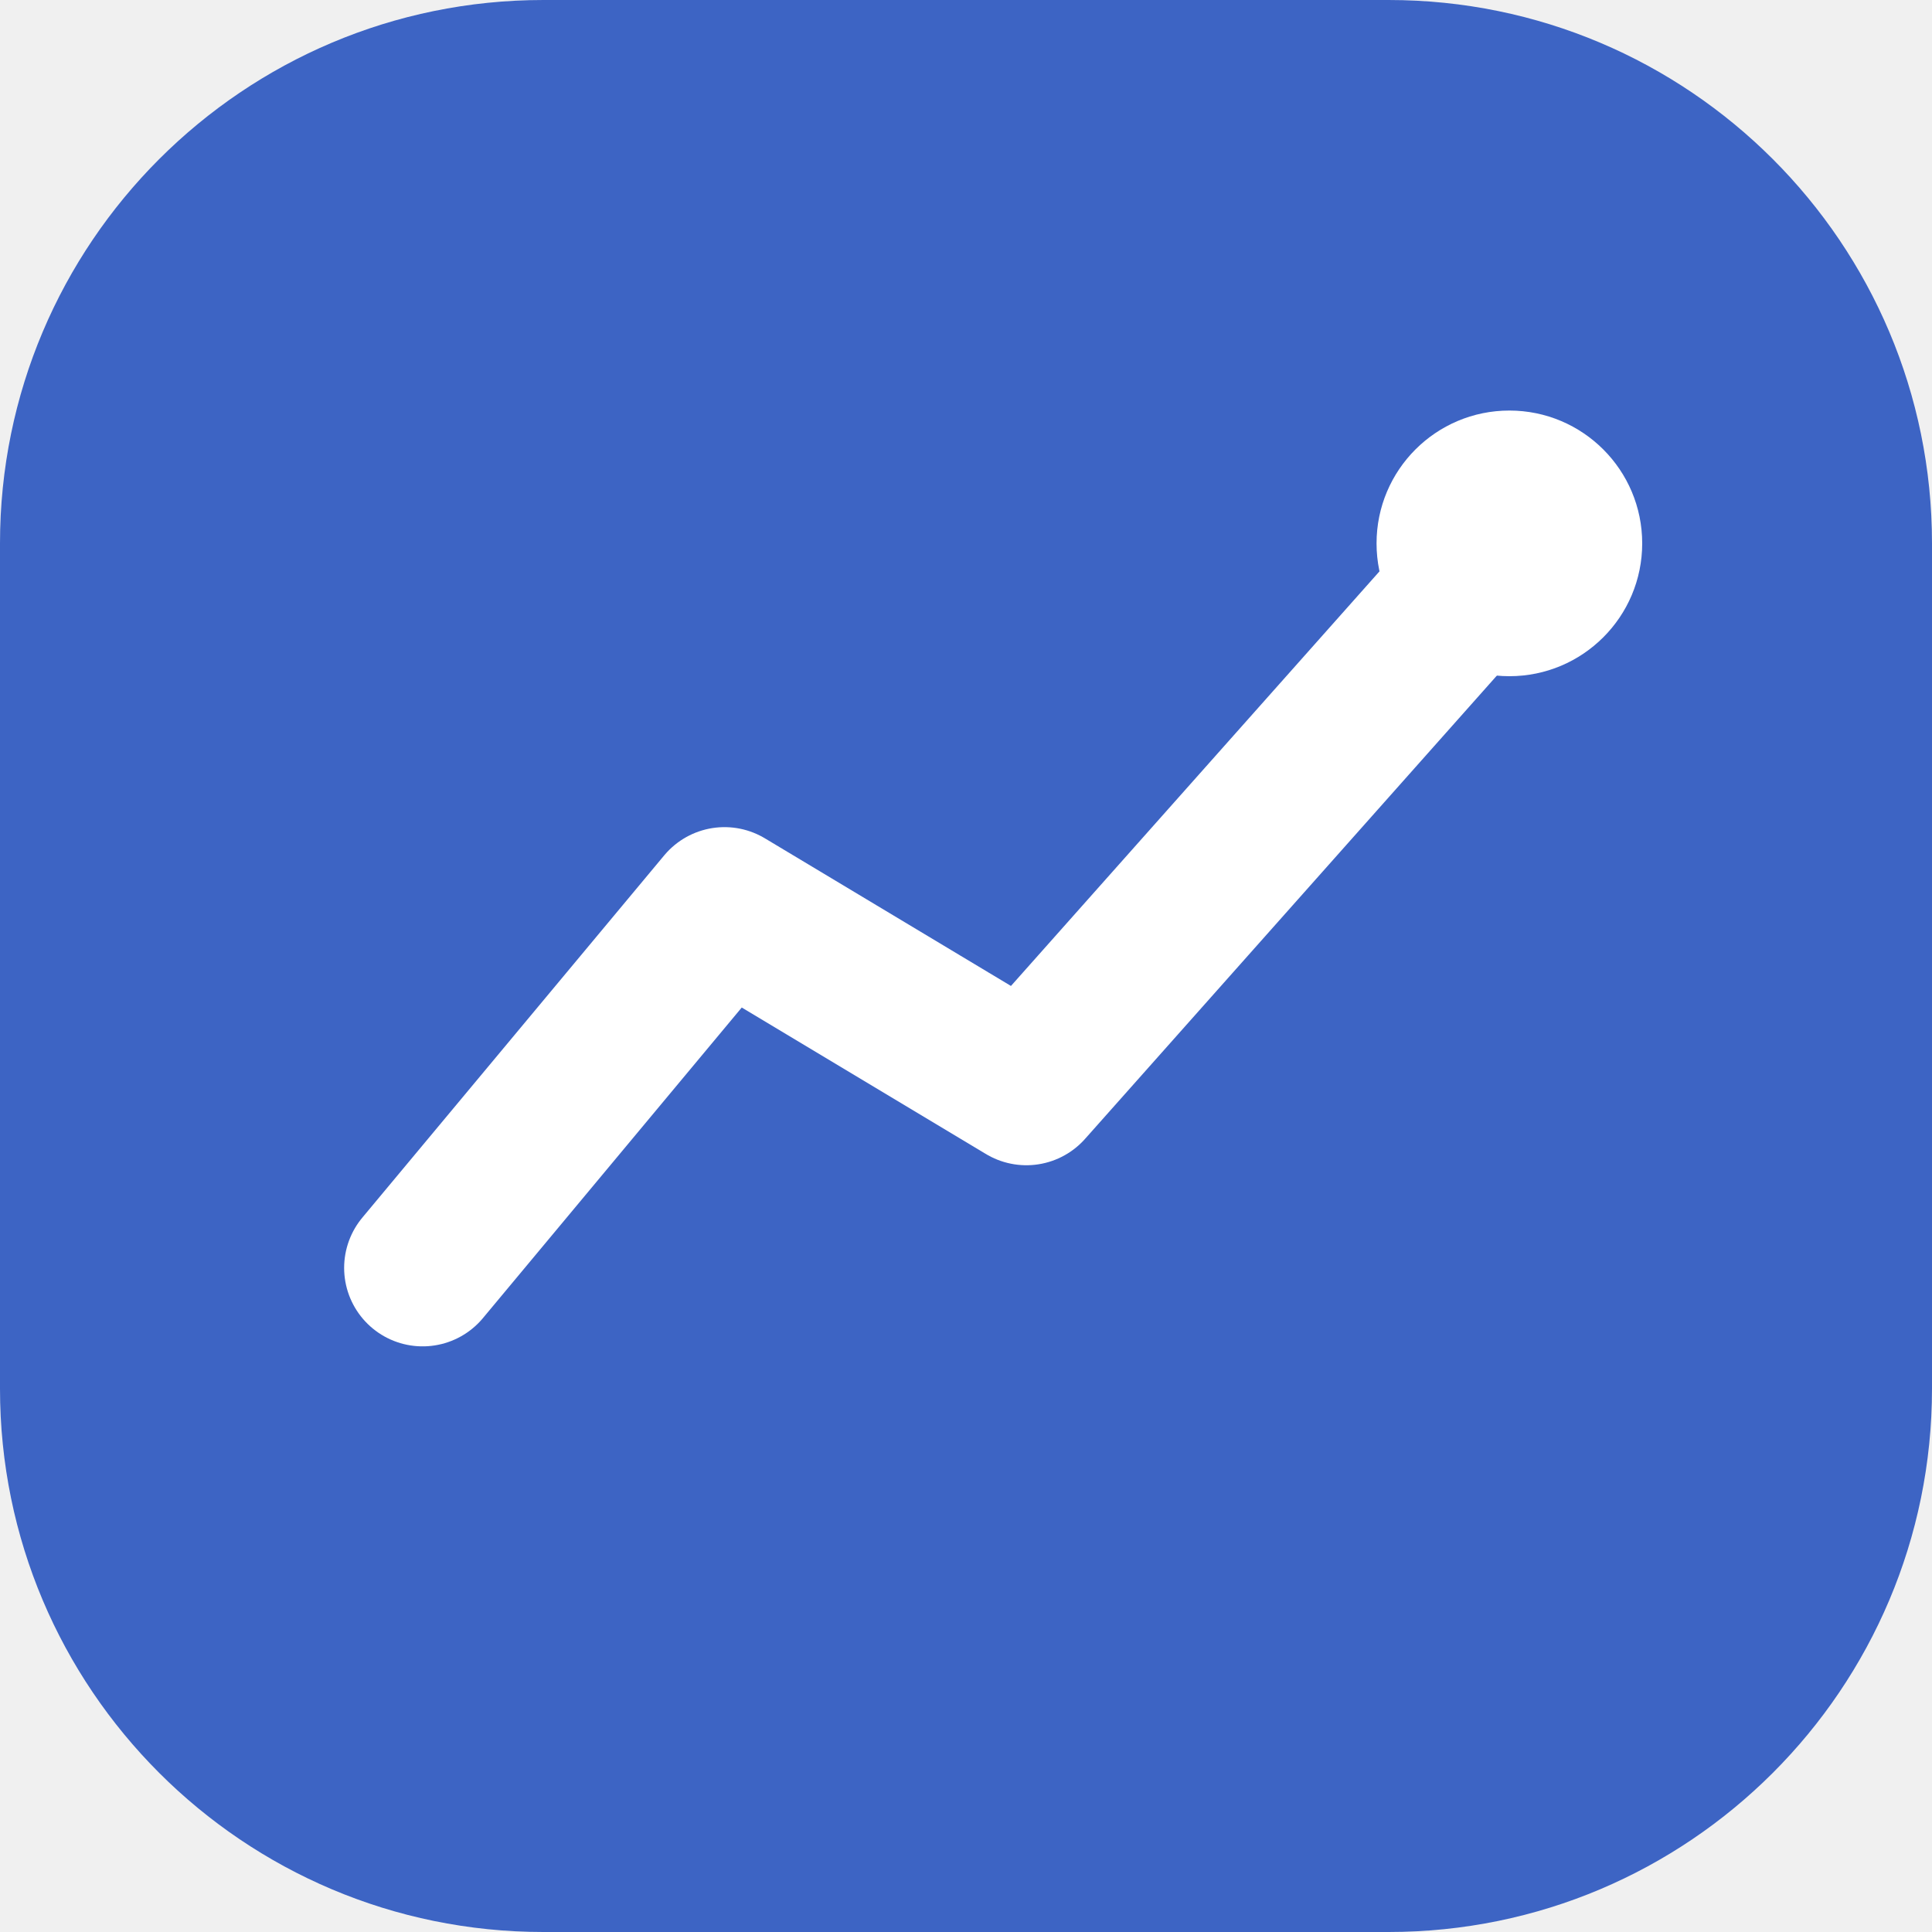
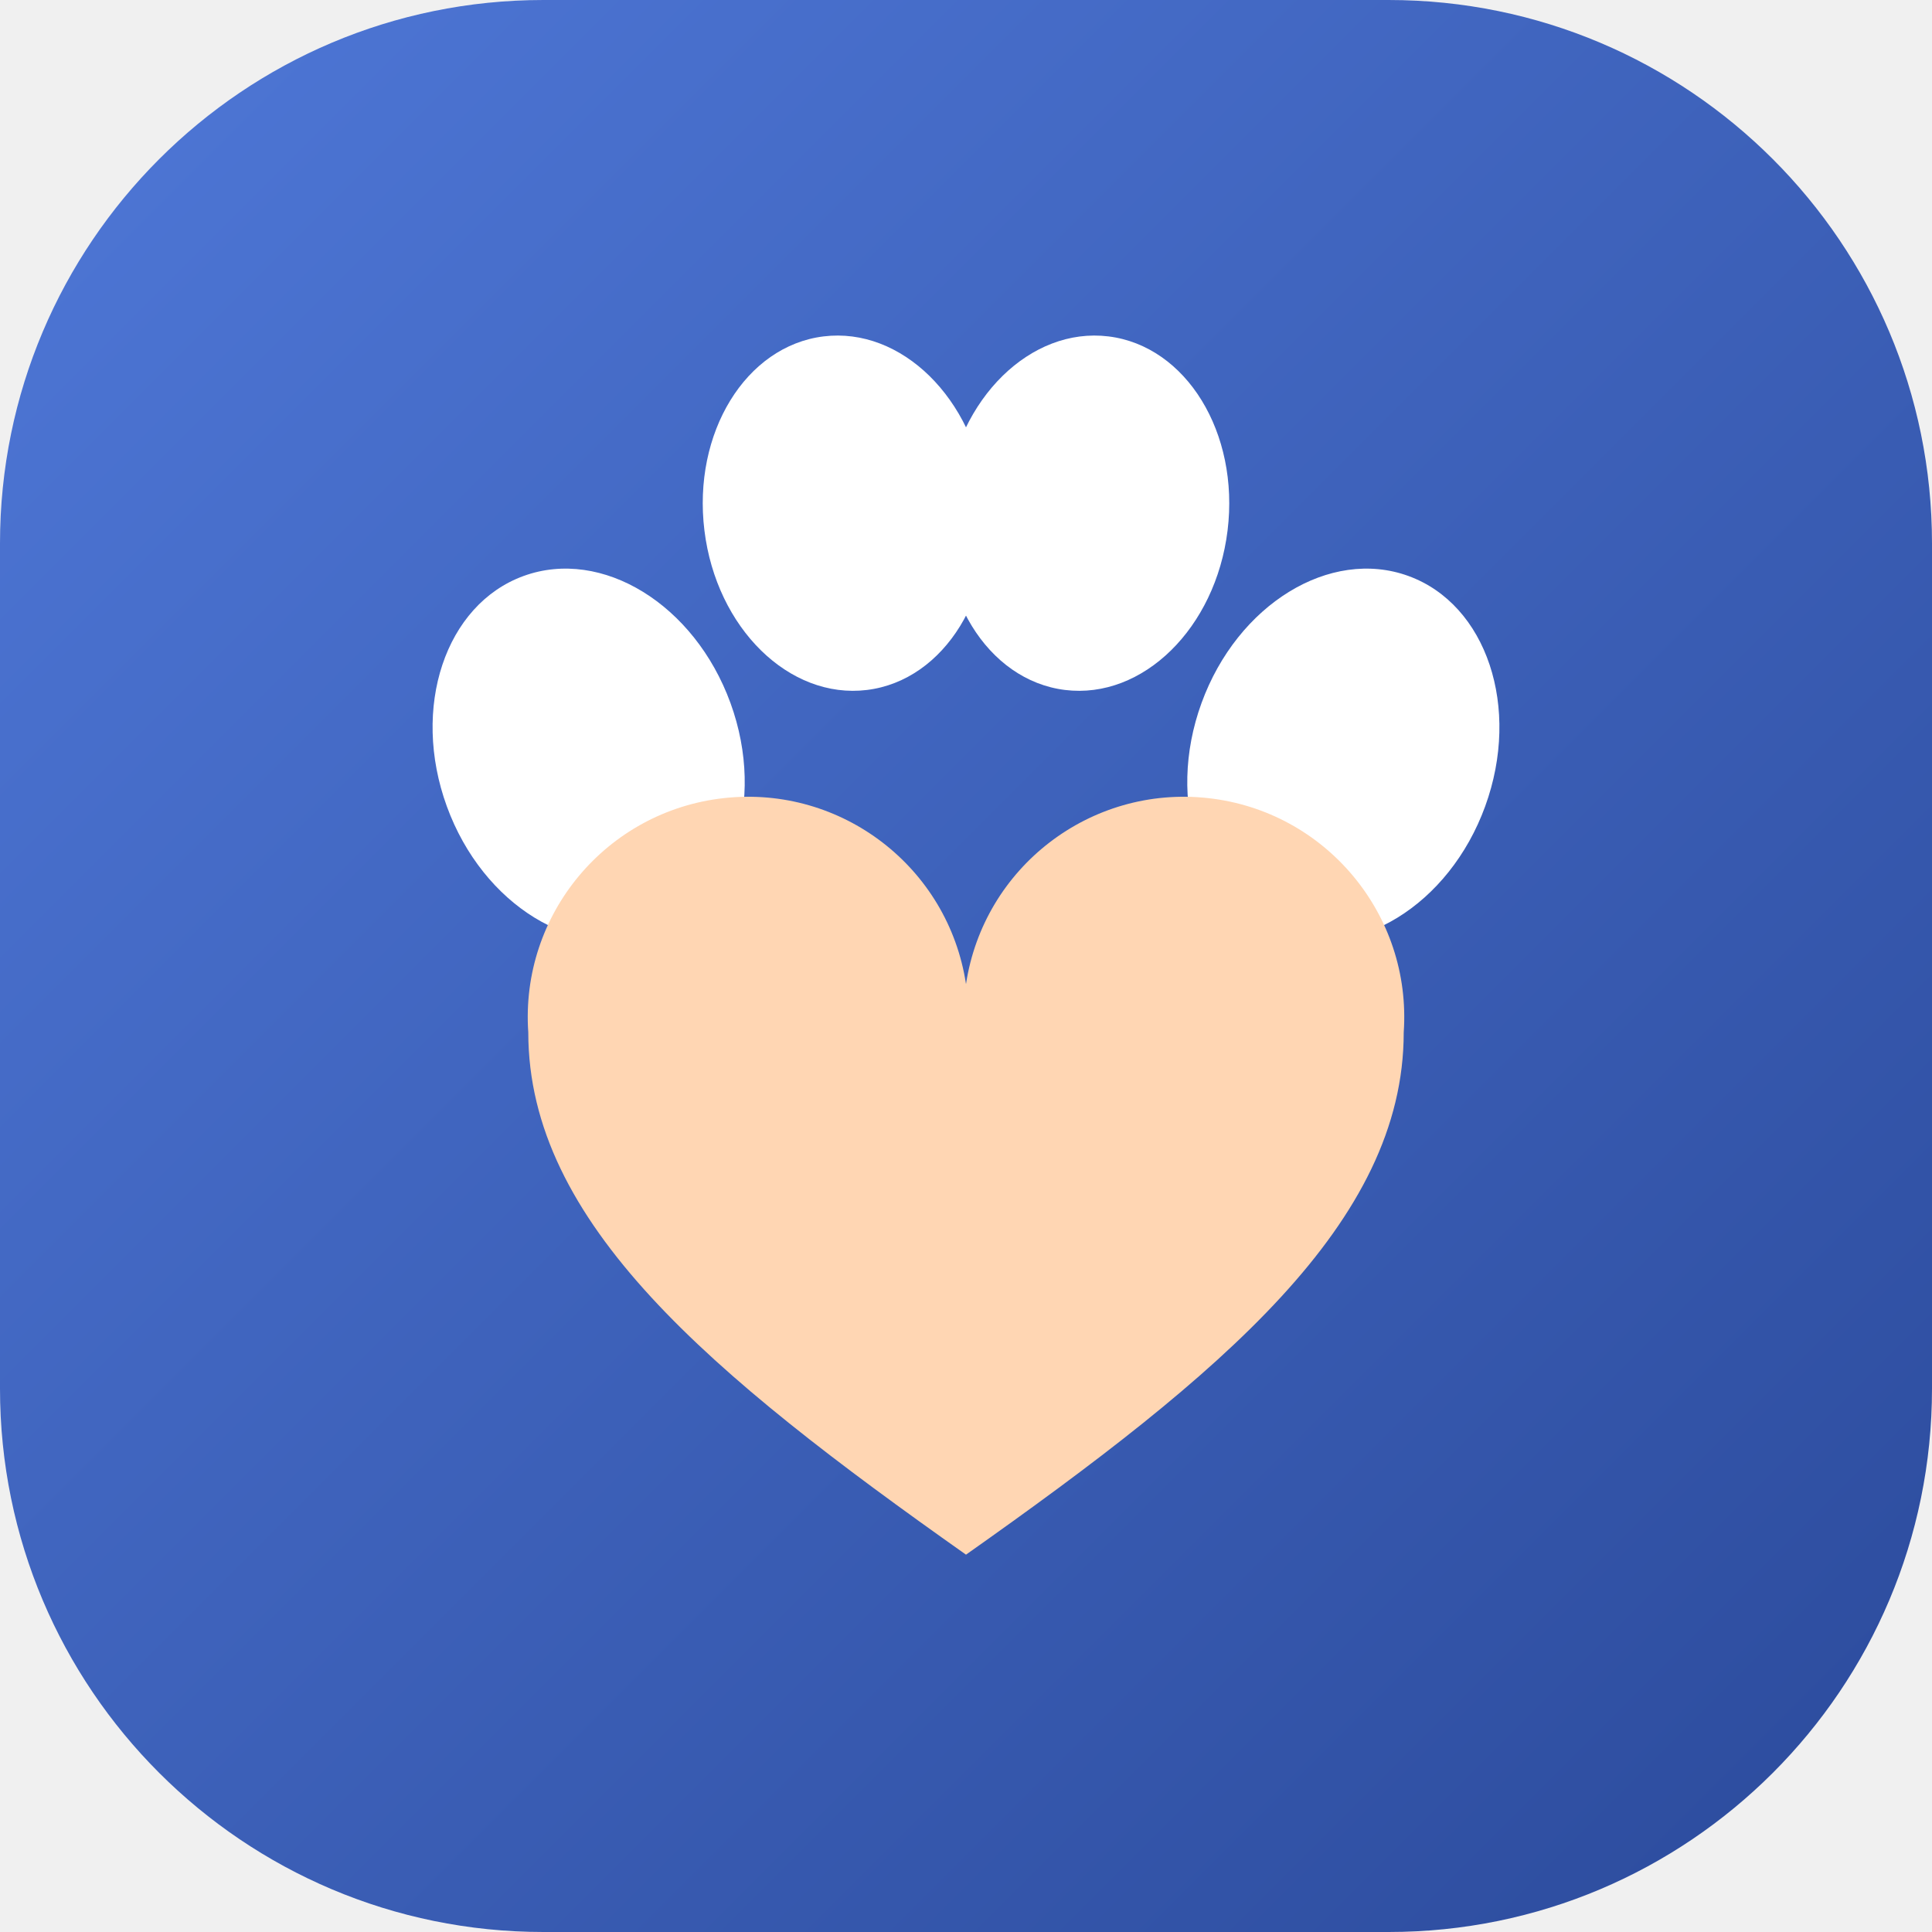
- <svg xmlns="http://www.w3.org/2000/svg" viewBox="0 0 32 32">
-   <rect width="32" height="32" rx="9" fill="#3d64c4" />
-   <polyline points="7,21 12,15 17,18 25,9" fill="none" stroke="#fff" stroke-width="2.6" stroke-linecap="round" stroke-linejoin="round" />
-   <circle cx="25" cy="9" r="2.2" fill="#fff" />
+ <svg xmlns="http://www.w3.org/2000/svg" viewBox="0 0 64 64" role="img" aria-label="Quality-of-Life Tracker">
+   <defs>
+     <linearGradient id="qolg" x1="0" y1="0" x2="1" y2="1">
+       <stop offset="0" stop-color="#4f78d8" />
+       <stop offset="1" stop-color="#2b4a9b" />
+     </linearGradient>
+   </defs>
+   <rect width="64" height="64" rx="18" fill="url(#qolg)" />
+   <g fill="#fff">
+     <ellipse cx="19.5" cy="25" rx="5" ry="6.3" transform="rotate(-20 19.5 25)" />
+     <ellipse cx="44.5" cy="25" rx="5" ry="6.3" transform="rotate(20 44.5 25)" />
+     <ellipse cx="28" cy="17" rx="4.7" ry="5.9" transform="rotate(-7 28 17)" />
+     <ellipse cx="36" cy="17" rx="4.7" ry="5.9" transform="rotate(7 36 17)" />
+   </g>
+   <path d="M32 51.5 C23.5 45.5 17.5 40.5 17.5 34.2 a7.3 7.3 0 0 1 14.5 -1.6 a7.3 7.3 0 0 1 14.5 1.6 C46.5 40.5 40.5 45.5 32 51.5 z" fill="#ffd6b3" />
</svg>
